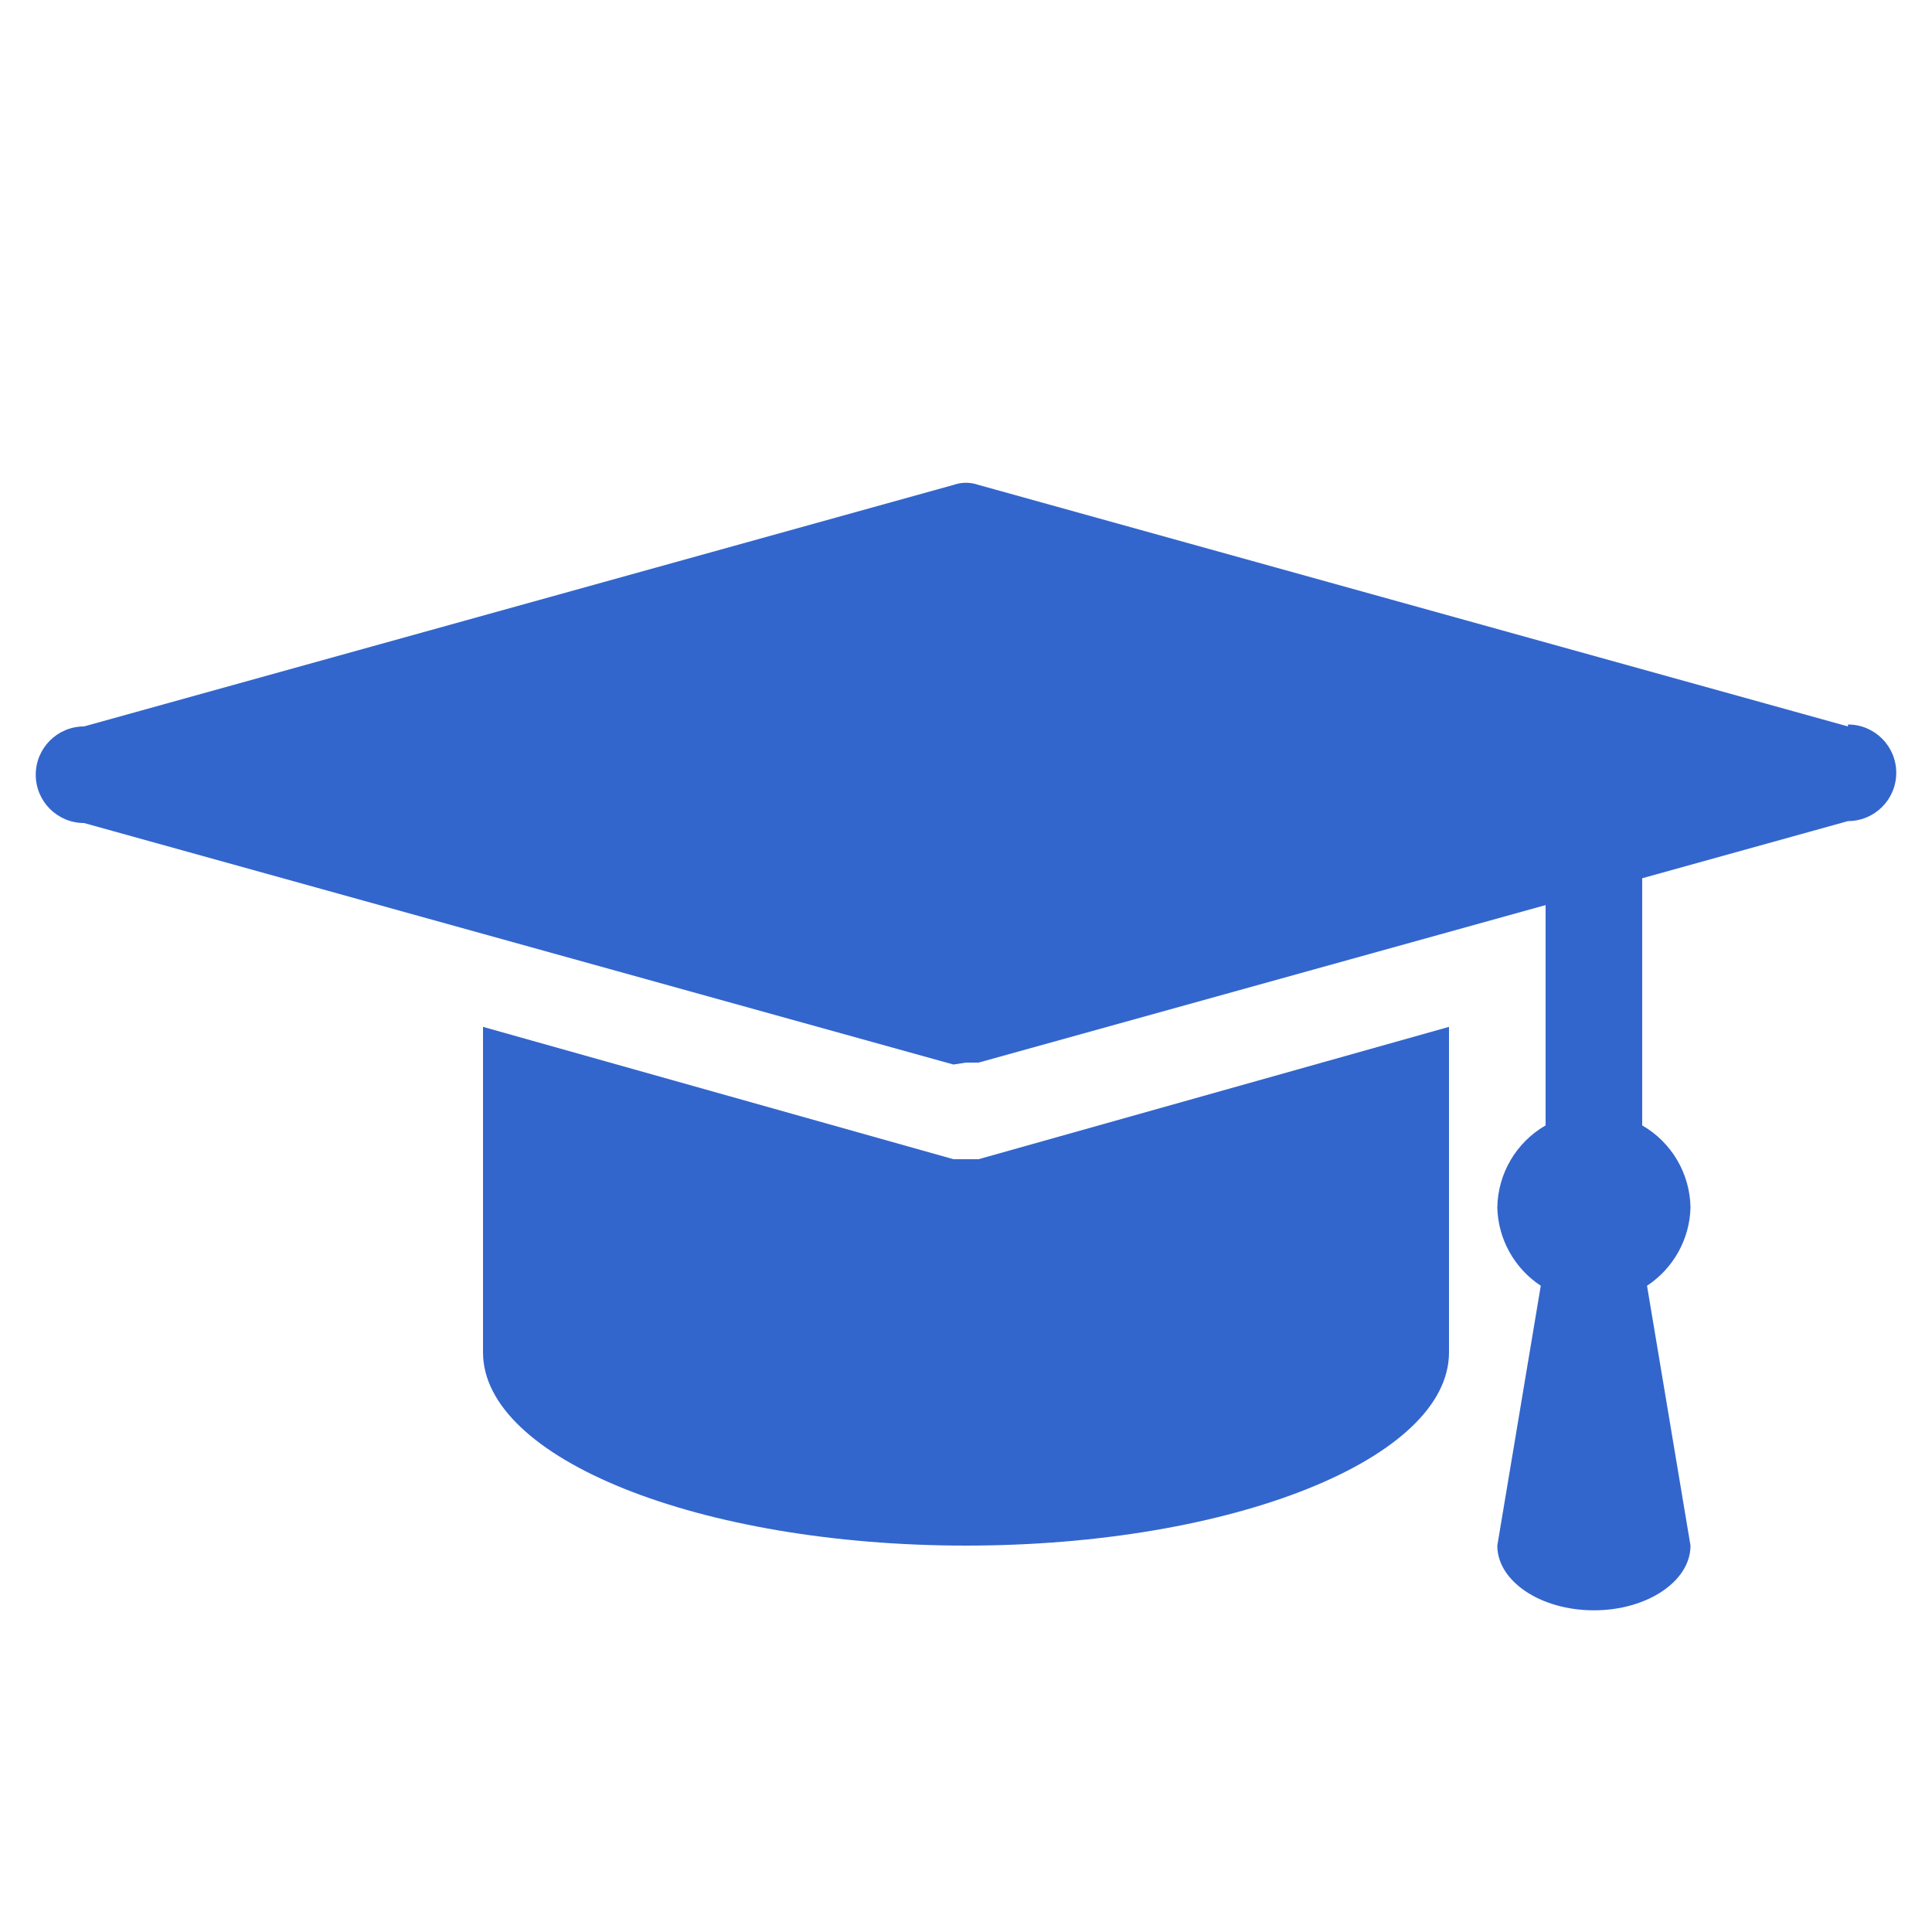
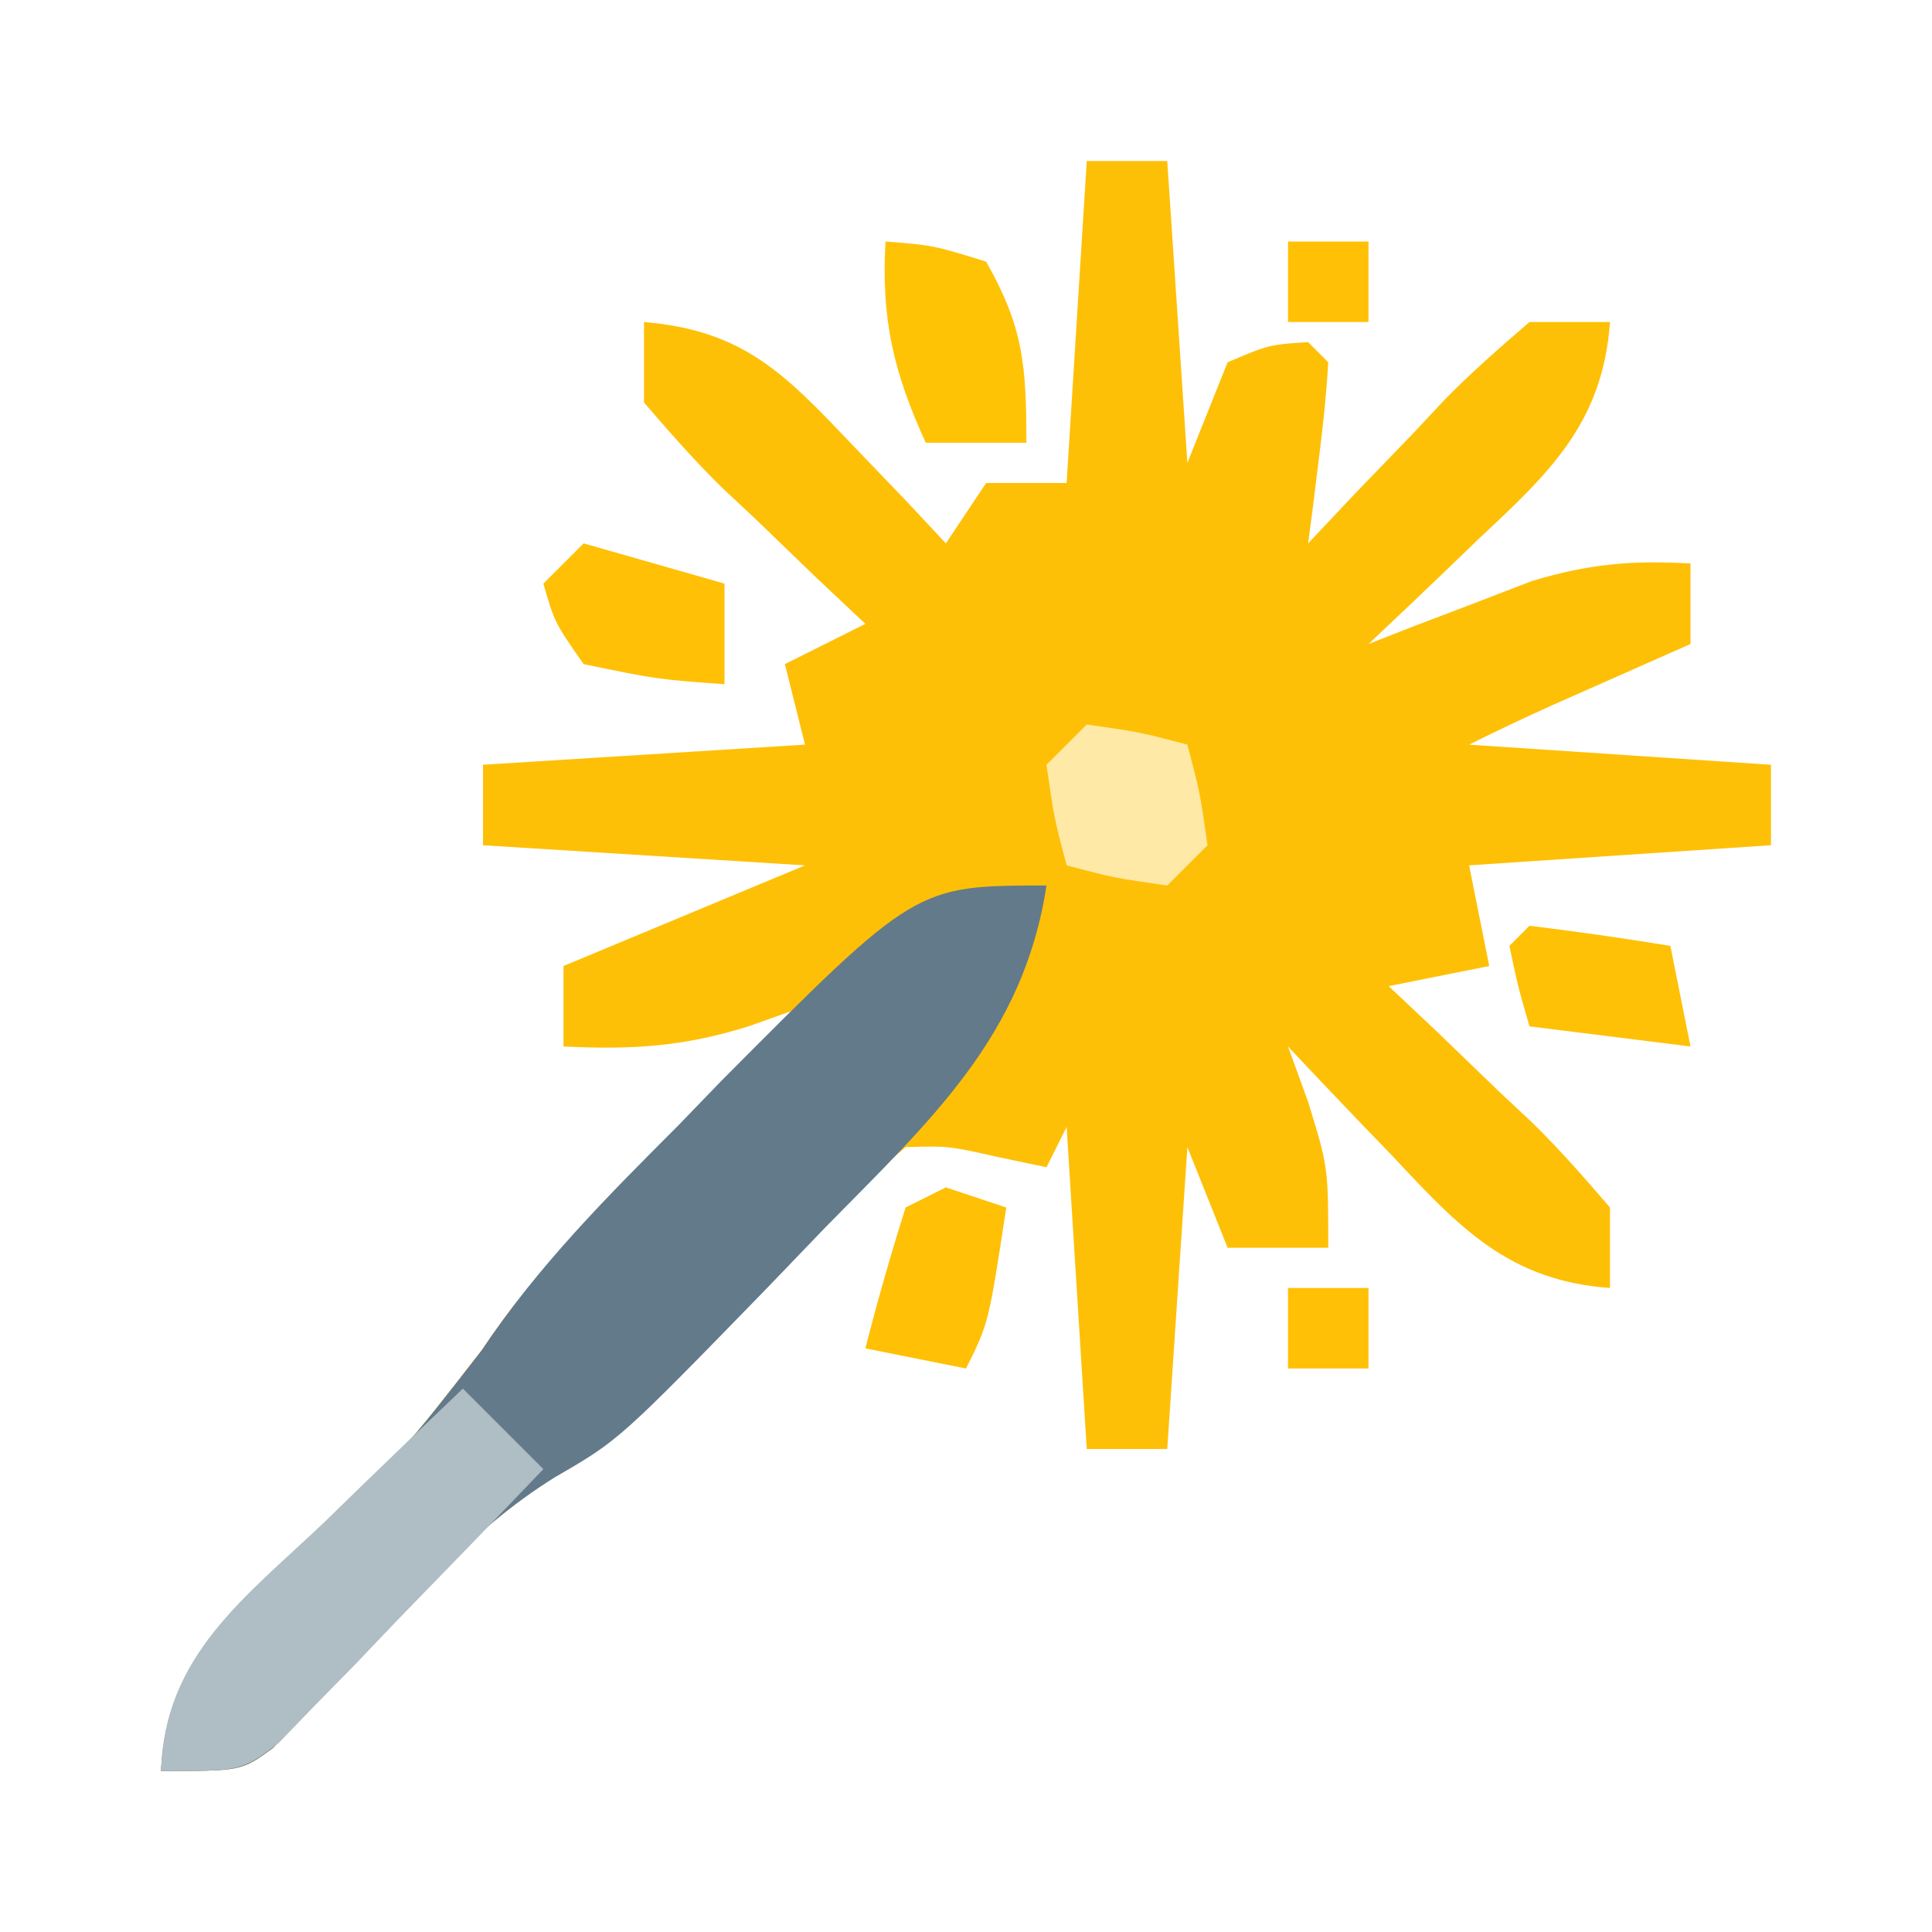
- <svg xmlns="http://www.w3.org/2000/svg" viewBox="2 2 20 20">
-   <path d="M12.13,14,12,14l-.13,0L7,12.63V16c0,1.1,2.24,2,5,2s5-.9,5-2V12.63Z" fill="#36c" />
-   <path d="M21.13,9.52l-9-2.5a.39.39,0,0,0-.26,0l-9,2.5a.5.5,0,0,0,0,1l9,2.5L12,13l.13,0,9-2.5a.5.5,0,0,0,0-1Z" fill="#36c" />
-   <path d="M19.5,14.5a1,1,0,0,0-.5-.85V10H18v3.65a1,1,0,0,0-.5.85,1,1,0,0,0,.45.81L17.5,18c0,.37.45.67,1,.67s1-.3,1-.67l-.45-2.69A1,1,0,0,0,19.5,14.5Z" fill="#36c" />
+ <svg xmlns="http://www.w3.org/2000/svg" version="1.1" width="96" height="96">
+   <path d="M0 0 C1.32 0 2.64 0 4 0 C4.495 7.425 4.495 7.425 5 15 C5.66 13.35 6.32 11.7 7 10 C9.062 9.125 9.062 9.125 11 9 C11.495 9.495 11.495 9.495 12 10 C11.911 11.525 11.755 13.047 11.562 14.562 C11.461 15.389 11.359 16.215 11.254 17.066 C11.17 17.704 11.086 18.343 11 19 C12.121 17.809 12.121 17.809 13.266 16.594 C14.26 15.562 15.255 14.531 16.25 13.5 C16.741 12.975 17.232 12.451 17.738 11.91 C19.083 10.529 20.539 9.257 22 8 C23.32 8 24.64 8 26 8 C25.64 13.048 22.956 15.522 19.438 18.812 C18.917 19.315 18.397 19.817 17.861 20.334 C16.583 21.565 15.293 22.784 14 24 C14.736 23.711 15.472 23.422 16.23 23.125 C17.206 22.754 18.182 22.383 19.188 22 C20.15 21.629 21.113 21.258 22.105 20.875 C24.922 20.024 27.082 19.829 30 20 C30 21.32 30 22.64 30 24 C29.374 24.277 28.747 24.554 28.102 24.84 C27.284 25.202 26.467 25.564 25.625 25.938 C24.813 26.297 24.001 26.657 23.164 27.027 C21.763 27.657 20.374 28.313 19 29 C23.95 29.33 28.9 29.66 34 30 C34 31.32 34 32.64 34 34 C29.05 34.33 24.1 34.66 19 35 C19.495 37.475 19.495 37.475 20 40 C18.35 40.33 16.7 40.66 15 41 C15.794 41.748 16.588 42.495 17.406 43.266 C18.438 44.26 19.469 45.255 20.5 46.25 C21.025 46.741 21.549 47.232 22.09 47.738 C23.471 49.083 24.743 50.539 26 52 C26 53.32 26 54.64 26 56 C20.952 55.64 18.478 52.956 15.188 49.438 C14.685 48.917 14.183 48.397 13.666 47.861 C12.435 46.583 11.216 45.293 10 44 C10.495 45.361 10.495 45.361 11 46.75 C12 50 12 50 12 54 C10.35 54 8.7 54 7 54 C6.34 52.35 5.68 50.7 5 49 C4.67 53.95 4.34 58.9 4 64 C2.68 64 1.36 64 0 64 C-0.33 58.72 -0.66 53.44 -1 48 C-1.495 48.99 -1.495 48.99 -2 50 C-3.176 49.752 -3.176 49.752 -4.375 49.5 C-6.882 48.938 -6.882 48.938 -9 49 C-10.613 50.367 -10.613 50.367 -12.301 52.176 C-12.949 52.839 -13.596 53.502 -14.264 54.186 C-15.618 55.592 -16.972 56.998 -18.326 58.404 C-21.73 61.889 -24.799 64.514 -29 67 C-31.895 69.705 -34.575 72.625 -37.271 75.525 C-37.823 76.098 -38.374 76.671 -38.941 77.262 C-39.433 77.787 -39.925 78.313 -40.432 78.854 C-42 80 -42 80 -46 80 C-45.725 74.524 -42.467 72.071 -38.688 68.562 C-33.982 64.139 -33.982 64.139 -30.035 59.051 C-27.383 55.076 -24.163 51.948 -20.75 48.625 C-20.1 47.984 -19.451 47.344 -18.781 46.684 C-17.192 45.118 -15.598 43.557 -14 42 C-15.381 42.491 -15.381 42.491 -16.789 42.992 C-20.058 44.018 -22.6 44.162 -26 44 C-26 42.68 -26 41.36 -26 40 C-20.06 37.525 -20.06 37.525 -14 35 C-19.28 34.67 -24.56 34.34 -30 34 C-30 32.68 -30 31.36 -30 30 C-24.72 29.67 -19.44 29.34 -14 29 C-14.33 27.68 -14.66 26.36 -15 25 C-13.68 24.34 -12.36 23.68 -11 23 C-11.794 22.252 -12.588 21.505 -13.406 20.734 C-14.438 19.74 -15.469 18.745 -16.5 17.75 C-17.025 17.259 -17.549 16.768 -18.09 16.262 C-19.471 14.917 -20.743 13.461 -22 12 C-22 10.68 -22 9.36 -22 8 C-17.072 8.417 -15.022 10.55 -11.688 14.062 C-10.804 14.982 -9.921 15.901 -9.012 16.848 C-8.348 17.558 -7.684 18.268 -7 19 C-6.34 18.01 -5.68 17.02 -5 16 C-3.68 16 -2.36 16 -1 16 C-0.67 10.72 -0.34 5.44 0 0 Z " fill="#FEC007" transform="translate(54,8)" />
+   <path d="M0 0 C-1.146 7.532 -5.815 11.708 -11 17 C-11.955 17.993 -12.909 18.987 -13.863 19.98 C-21.243 27.562 -21.243 27.562 -24.418 29.398 C-28.69 32.048 -31.865 35.862 -35.271 39.525 C-35.823 40.098 -36.374 40.671 -36.941 41.262 C-37.433 41.787 -37.925 42.313 -38.432 42.854 C-40 44 -40 44 -44 44 C-43.725 38.524 -40.467 36.071 -36.688 32.562 C-31.999 28.161 -31.999 28.161 -28.066 23.098 C-25.25 18.875 -21.827 15.458 -18.25 11.875 C-17.572 11.172 -16.894 10.47 -16.195 9.746 C-6.504 0 -6.504 0 0 0 Z " fill="#637A8B" transform="translate(52,44)" />
+   <path d="M0 0 C1.32 1.32 2.64 2.64 4 4 C1.6 6.516 -0.823 9.01 -3.25 11.5 C-3.932 12.215 -4.614 12.931 -5.316 13.668 C-5.98 14.345 -6.644 15.021 -7.328 15.719 C-8.239 16.661 -8.239 16.661 -9.169 17.623 C-11 19 -11 19 -15 19 C-14.836 13.27 -10.823 10.375 -6.938 6.688 C-6.274 6.042 -5.611 5.397 -4.928 4.732 C-3.294 3.146 -1.651 1.569 0 0 Z " fill="#AFBDC4" transform="translate(23,69)" />
+   <path d="M0 0 C2.625 0.375 2.625 0.375 5 1 C5.625 3.375 5.625 3.375 6 6 C5.34 6.66 4.68 7.32 4 8 C1.375 7.625 1.375 7.625 -1 7 C-1.625 4.625 -1.625 4.625 -2 2 C-1.34 1.34 -0.68 0.68 0 0 Z " fill="#FFE9A7" transform="translate(54,36)" />
+   <path d="M0 0 C2.375 0.188 2.375 0.188 5 1 C6.86 4.277 7 6.166 7 10 C5.35 10 3.7 10 2 10 C0.396 6.492 -0.22 3.856 0 0 Z " fill="#FFC306" transform="translate(44,12)" />
+   <path d="M0 0 C2.31 0.66 4.62 1.32 7 2 C7 3.65 7 5.3 7 7 C3.625 6.75 3.625 6.75 0 6 C-1.438 3.938 -1.438 3.938 -2 2 C-1.34 1.34 -0.68 0.68 0 0 Z " fill="#FFC005" transform="translate(29,27)" />
+   <path d="M0 0 C0.99 0.33 1.98 0.66 3 1 C2.125 6.75 2.125 6.75 1 9 C-0.65 8.67 -2.3 8.34 -4 8 C-3.401 5.648 -2.731 3.314 -2 1 C-1.34 0.67 -0.68 0.34 0 0 Z " fill="#FFC005" transform="translate(47,59)" />
+   <path d="M0 0 C2.339 0.287 4.674 0.619 7 1 C7.33 2.65 7.66 4.3 8 6 C5.36 5.67 2.72 5.34 0 5 C-0.562 3.062 -0.562 3.062 -1 1 C-0.67 0.67 -0.34 0.34 0 0 Z " fill="#FFC106" transform="translate(76,46)" />
+   <path d="M0 0 C1.32 0 2.64 0 4 0 C4 1.32 4 2.64 4 4 C2.68 4 1.36 4 0 4 C0 2.68 0 1.36 0 0 Z " fill="#FFC006" transform="translate(64,64)" />
+   <path d="M0 0 C1.32 0 2.64 0 4 0 C4 1.32 4 2.64 4 4 C2.68 4 1.36 4 0 4 C0 2.68 0 1.36 0 0 Z " fill="#FFC006" transform="translate(64,12)" />
</svg>
